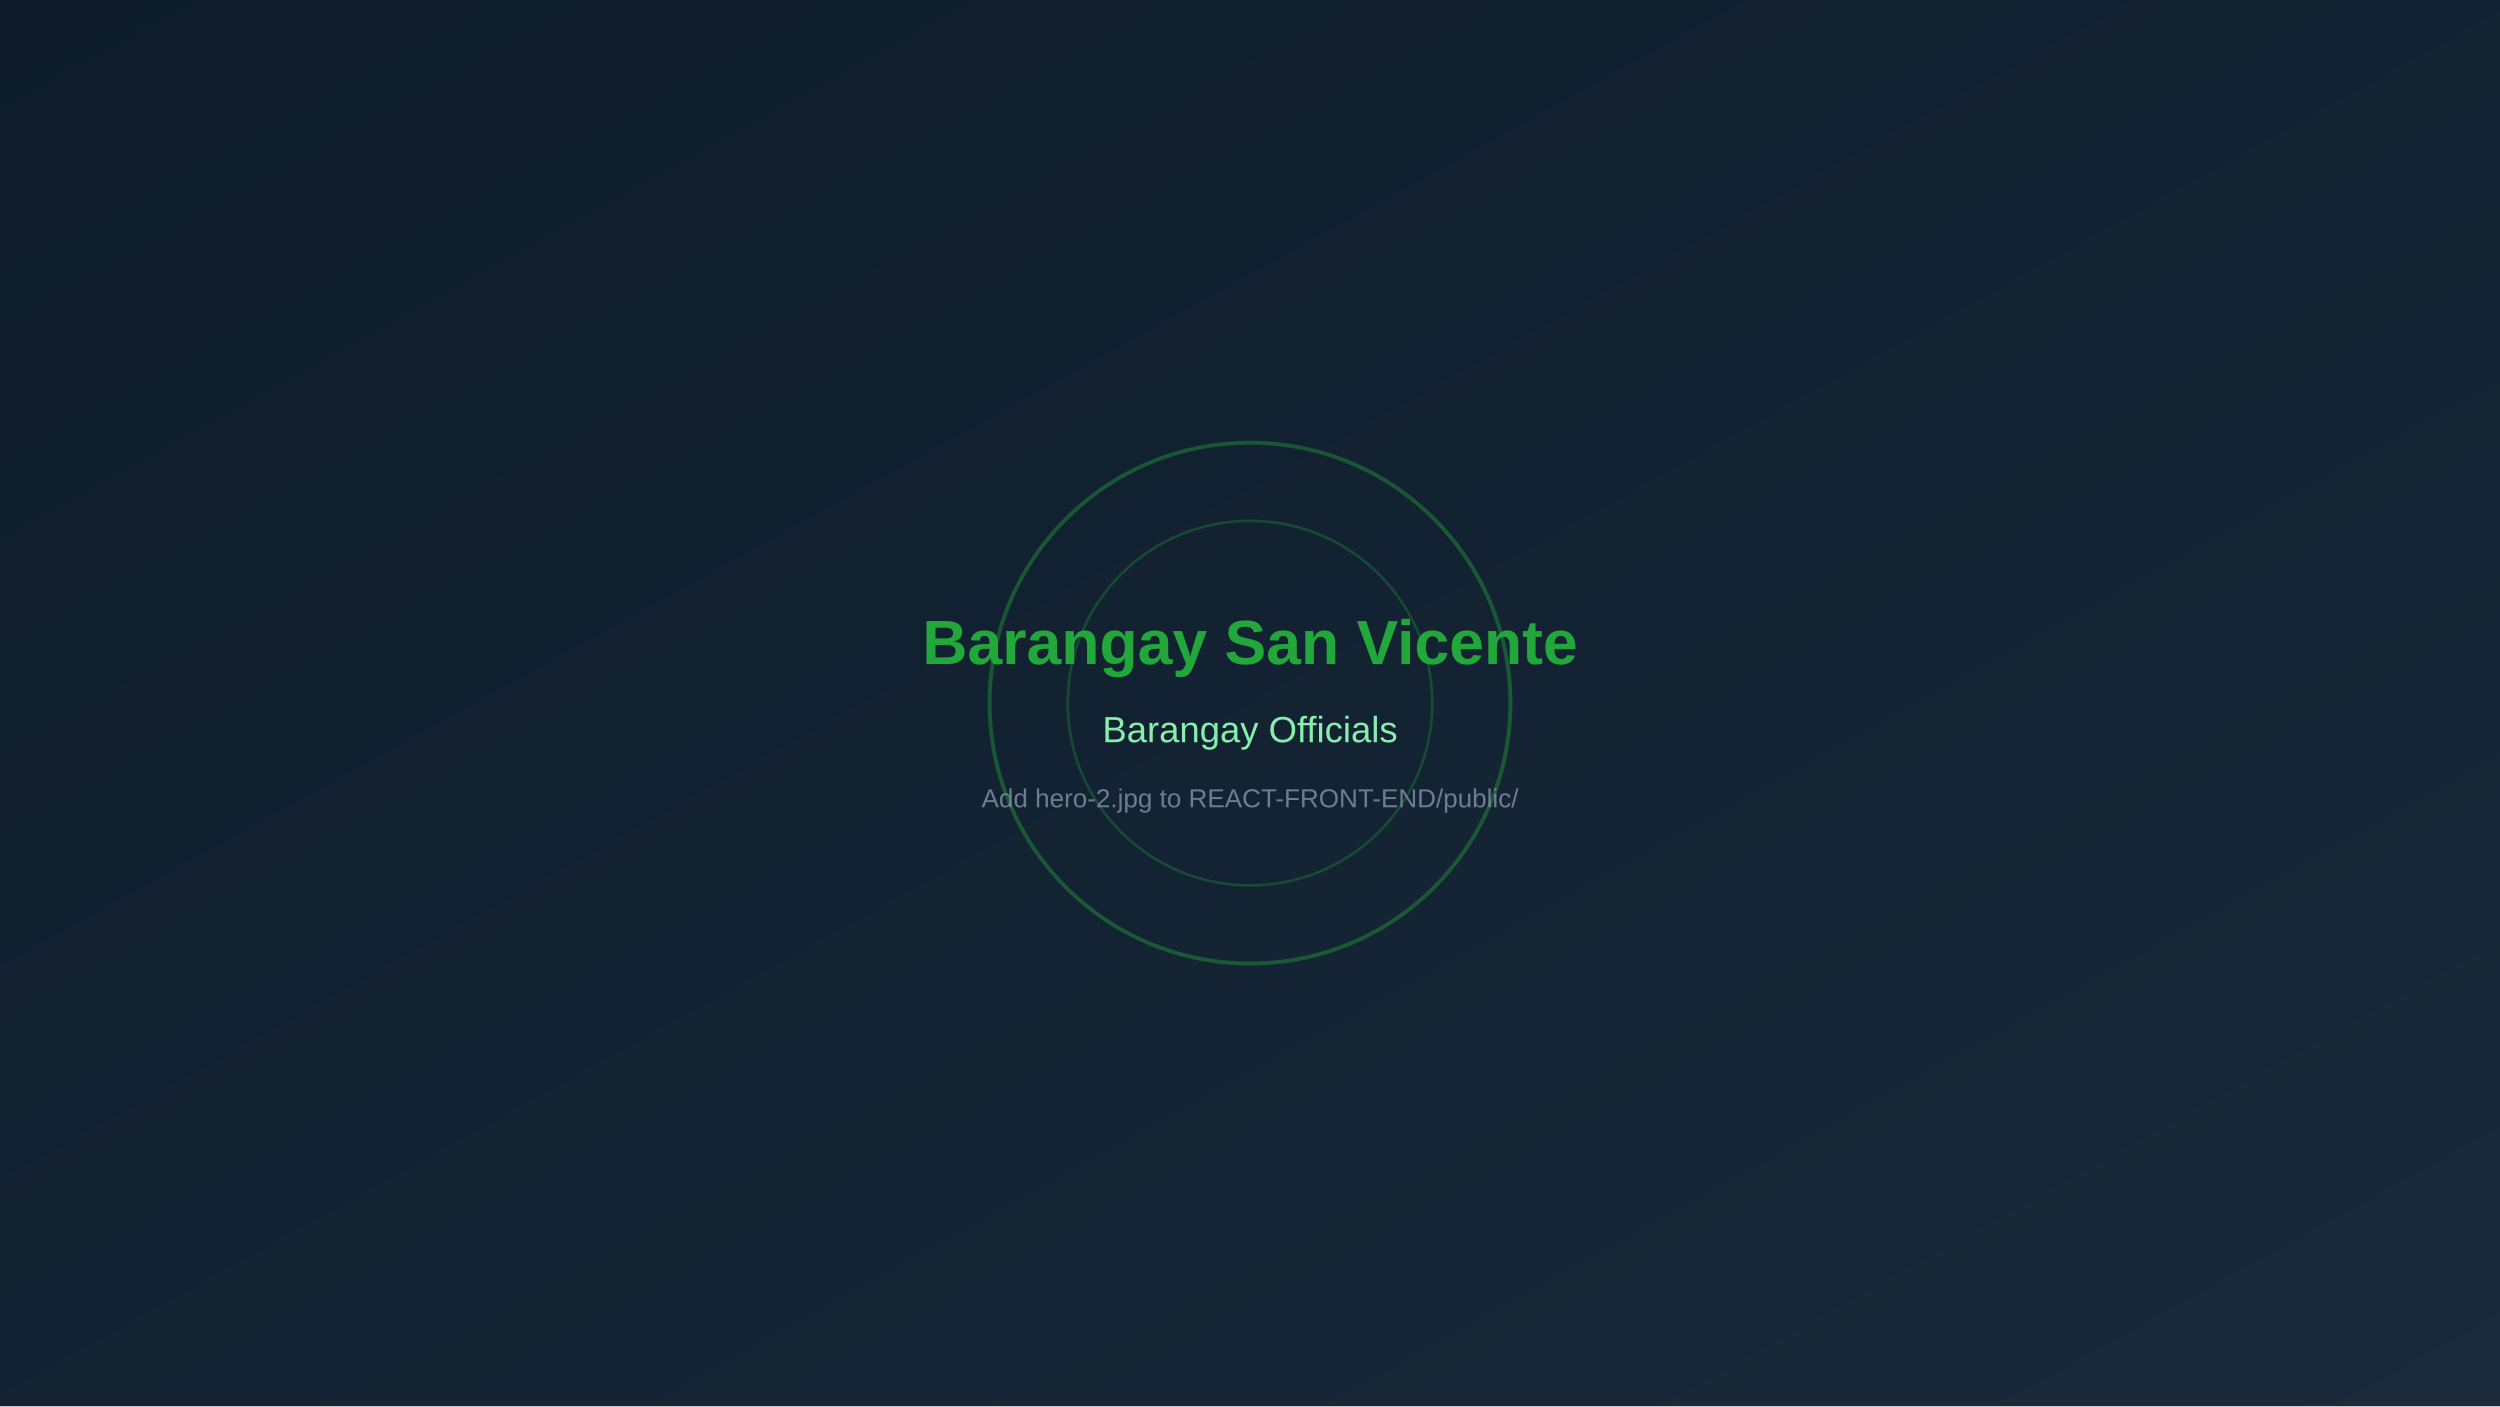
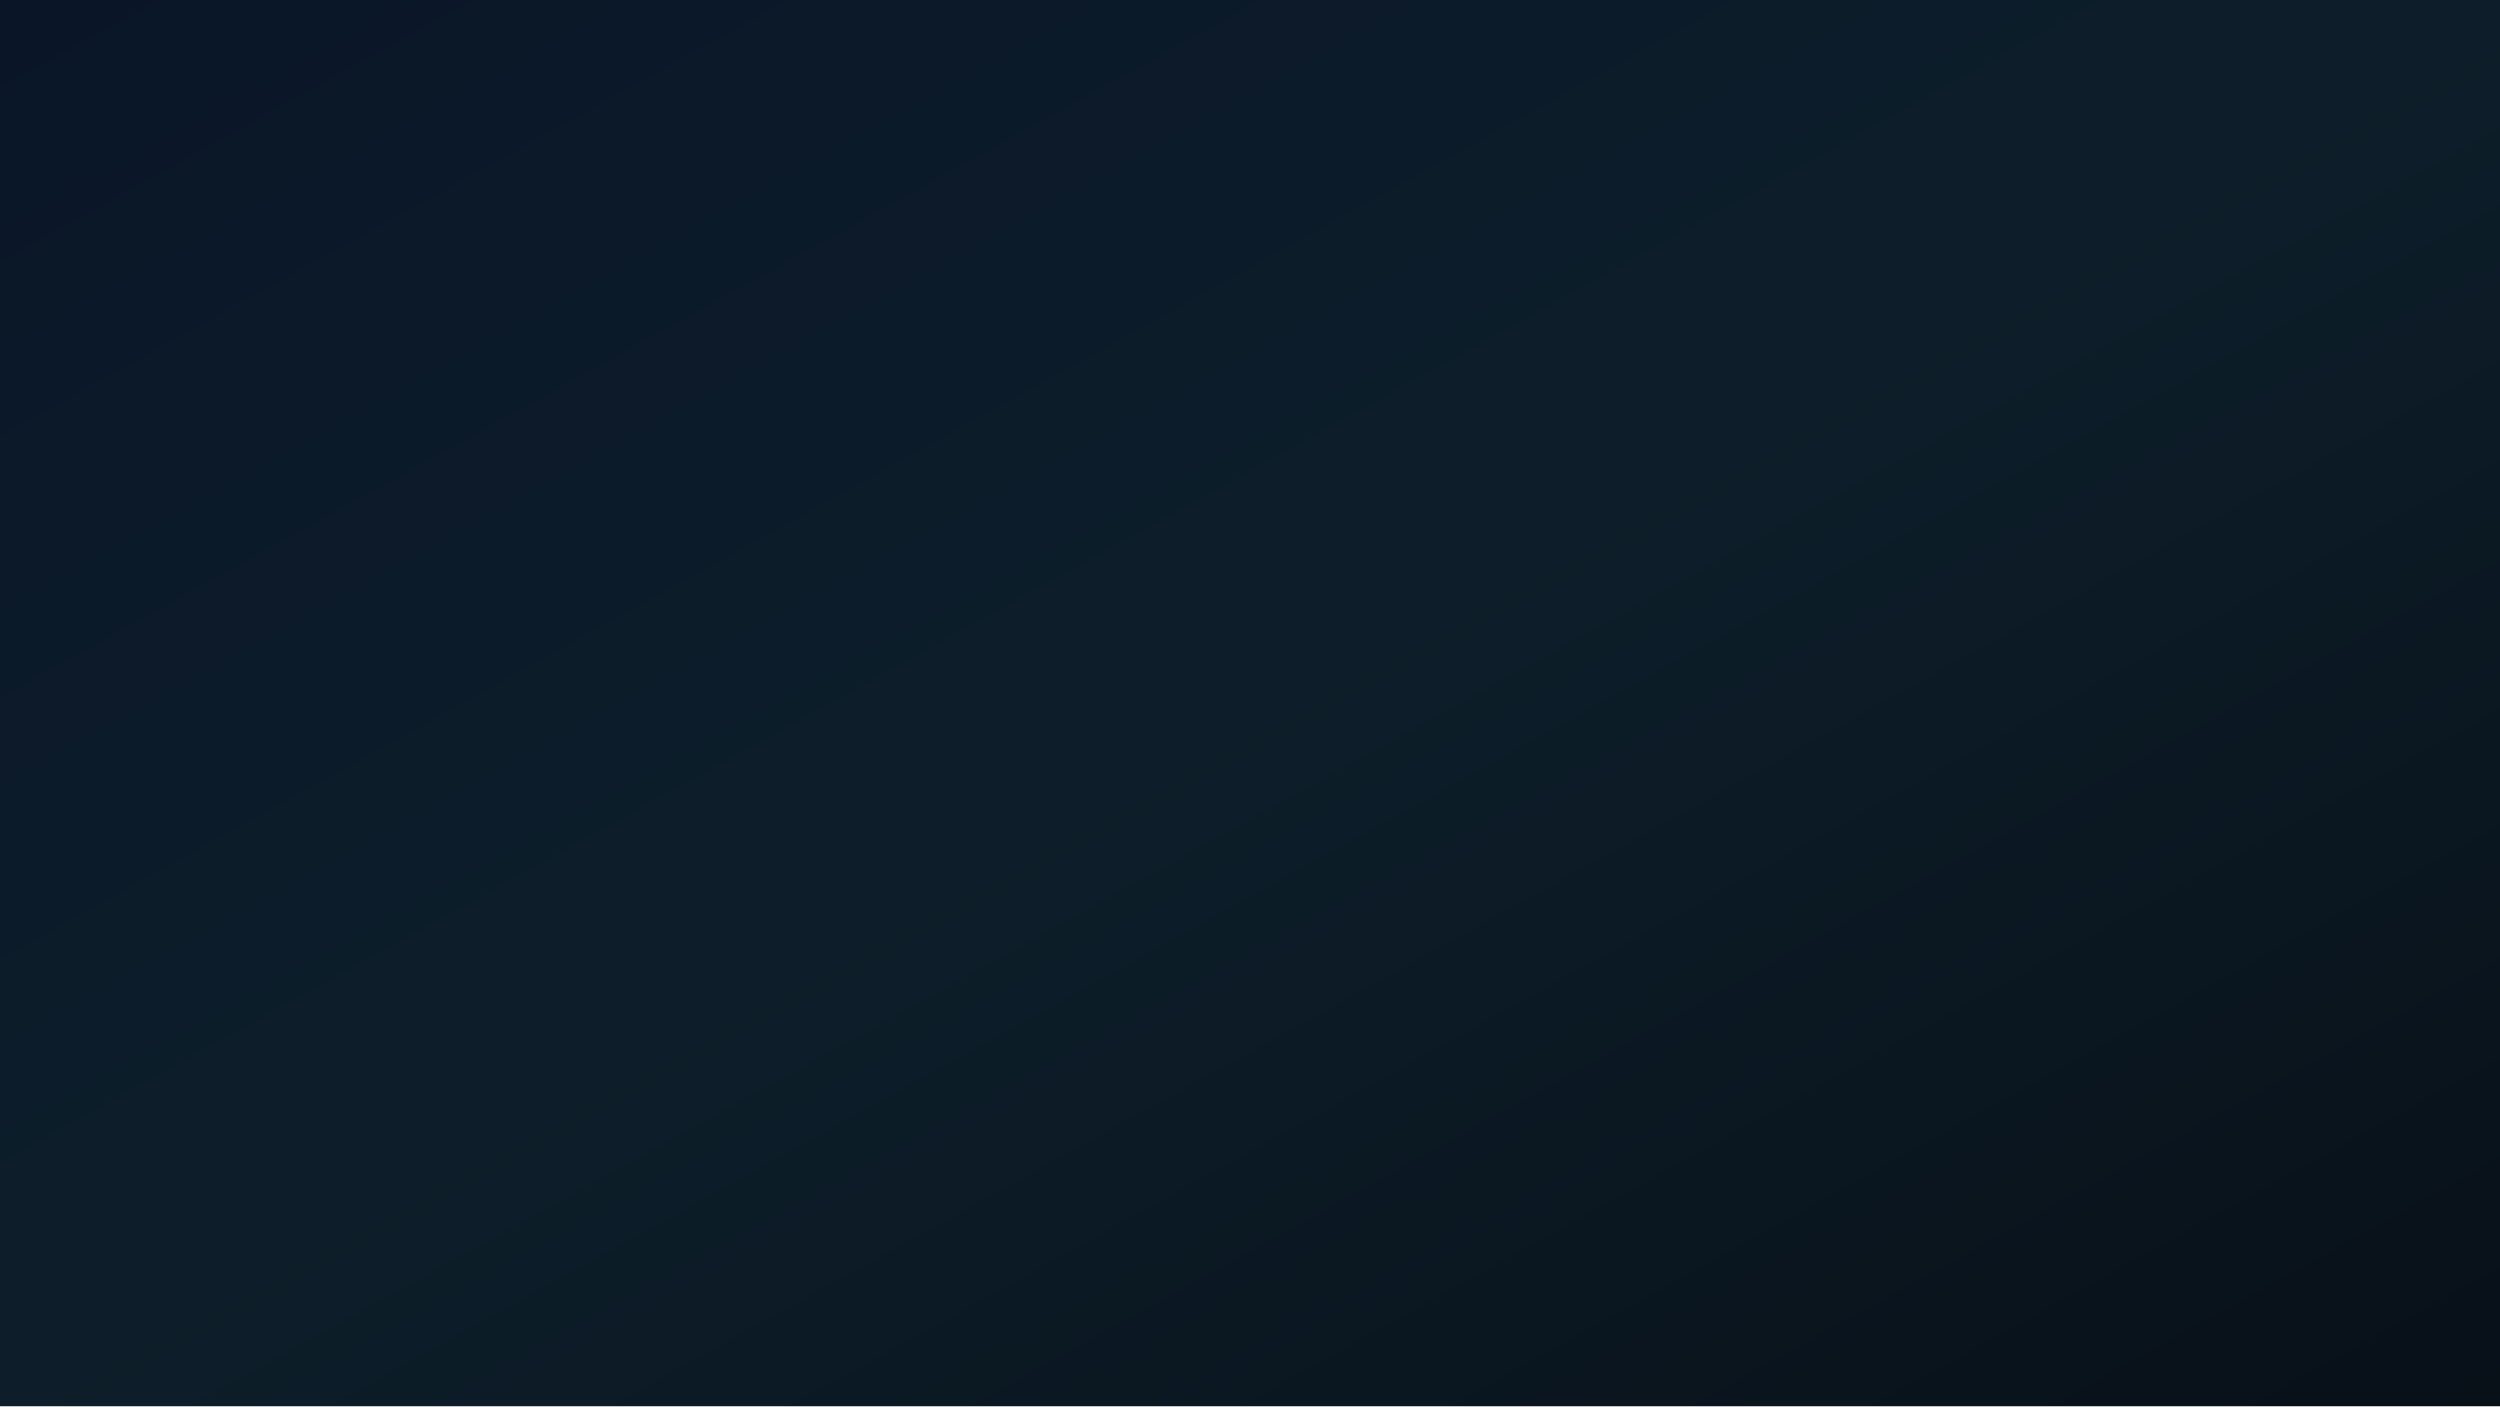
<svg xmlns="http://www.w3.org/2000/svg" width="1920" height="1080" viewBox="0 0 1920 1080">
  <defs>
    <linearGradient id="g2" x1="0%" y1="0%" x2="100%" y2="100%">
-       <stop offset="0%" style="stop-color:#0d1b2a" />
-       <stop offset="100%" style="stop-color:#1a2a3a" />
+       <stop offset="0%" style="stop-color:#0a1628" />
+       <stop offset="50%" style="stop-color:#0d1e2a" />
+       <stop offset="100%" style="stop-color:#081018" />
    </linearGradient>
  </defs>
  <rect width="1920" height="1080" fill="url(#g2)" />
-   <circle cx="960" cy="540" r="200" fill="none" stroke="#22a83a" stroke-width="3" opacity="0.4" />
-   <circle cx="960" cy="540" r="140" fill="none" stroke="#22a83a" stroke-width="2" opacity="0.3" />
-   <text x="960" y="510" font-family="Arial,sans-serif" font-size="48" font-weight="bold" fill="#22a83a" text-anchor="middle">Barangay San Vicente</text>
-   <text x="960" y="570" font-family="Arial,sans-serif" font-size="28" fill="#86efac" text-anchor="middle">Barangay Officials</text>
-   <text x="960" y="620" font-family="Arial,sans-serif" font-size="20" fill="rgba(148,163,184,0.7)" text-anchor="middle">Add hero-2.jpg to REACT-FRONT-END/public/</text>
</svg>
